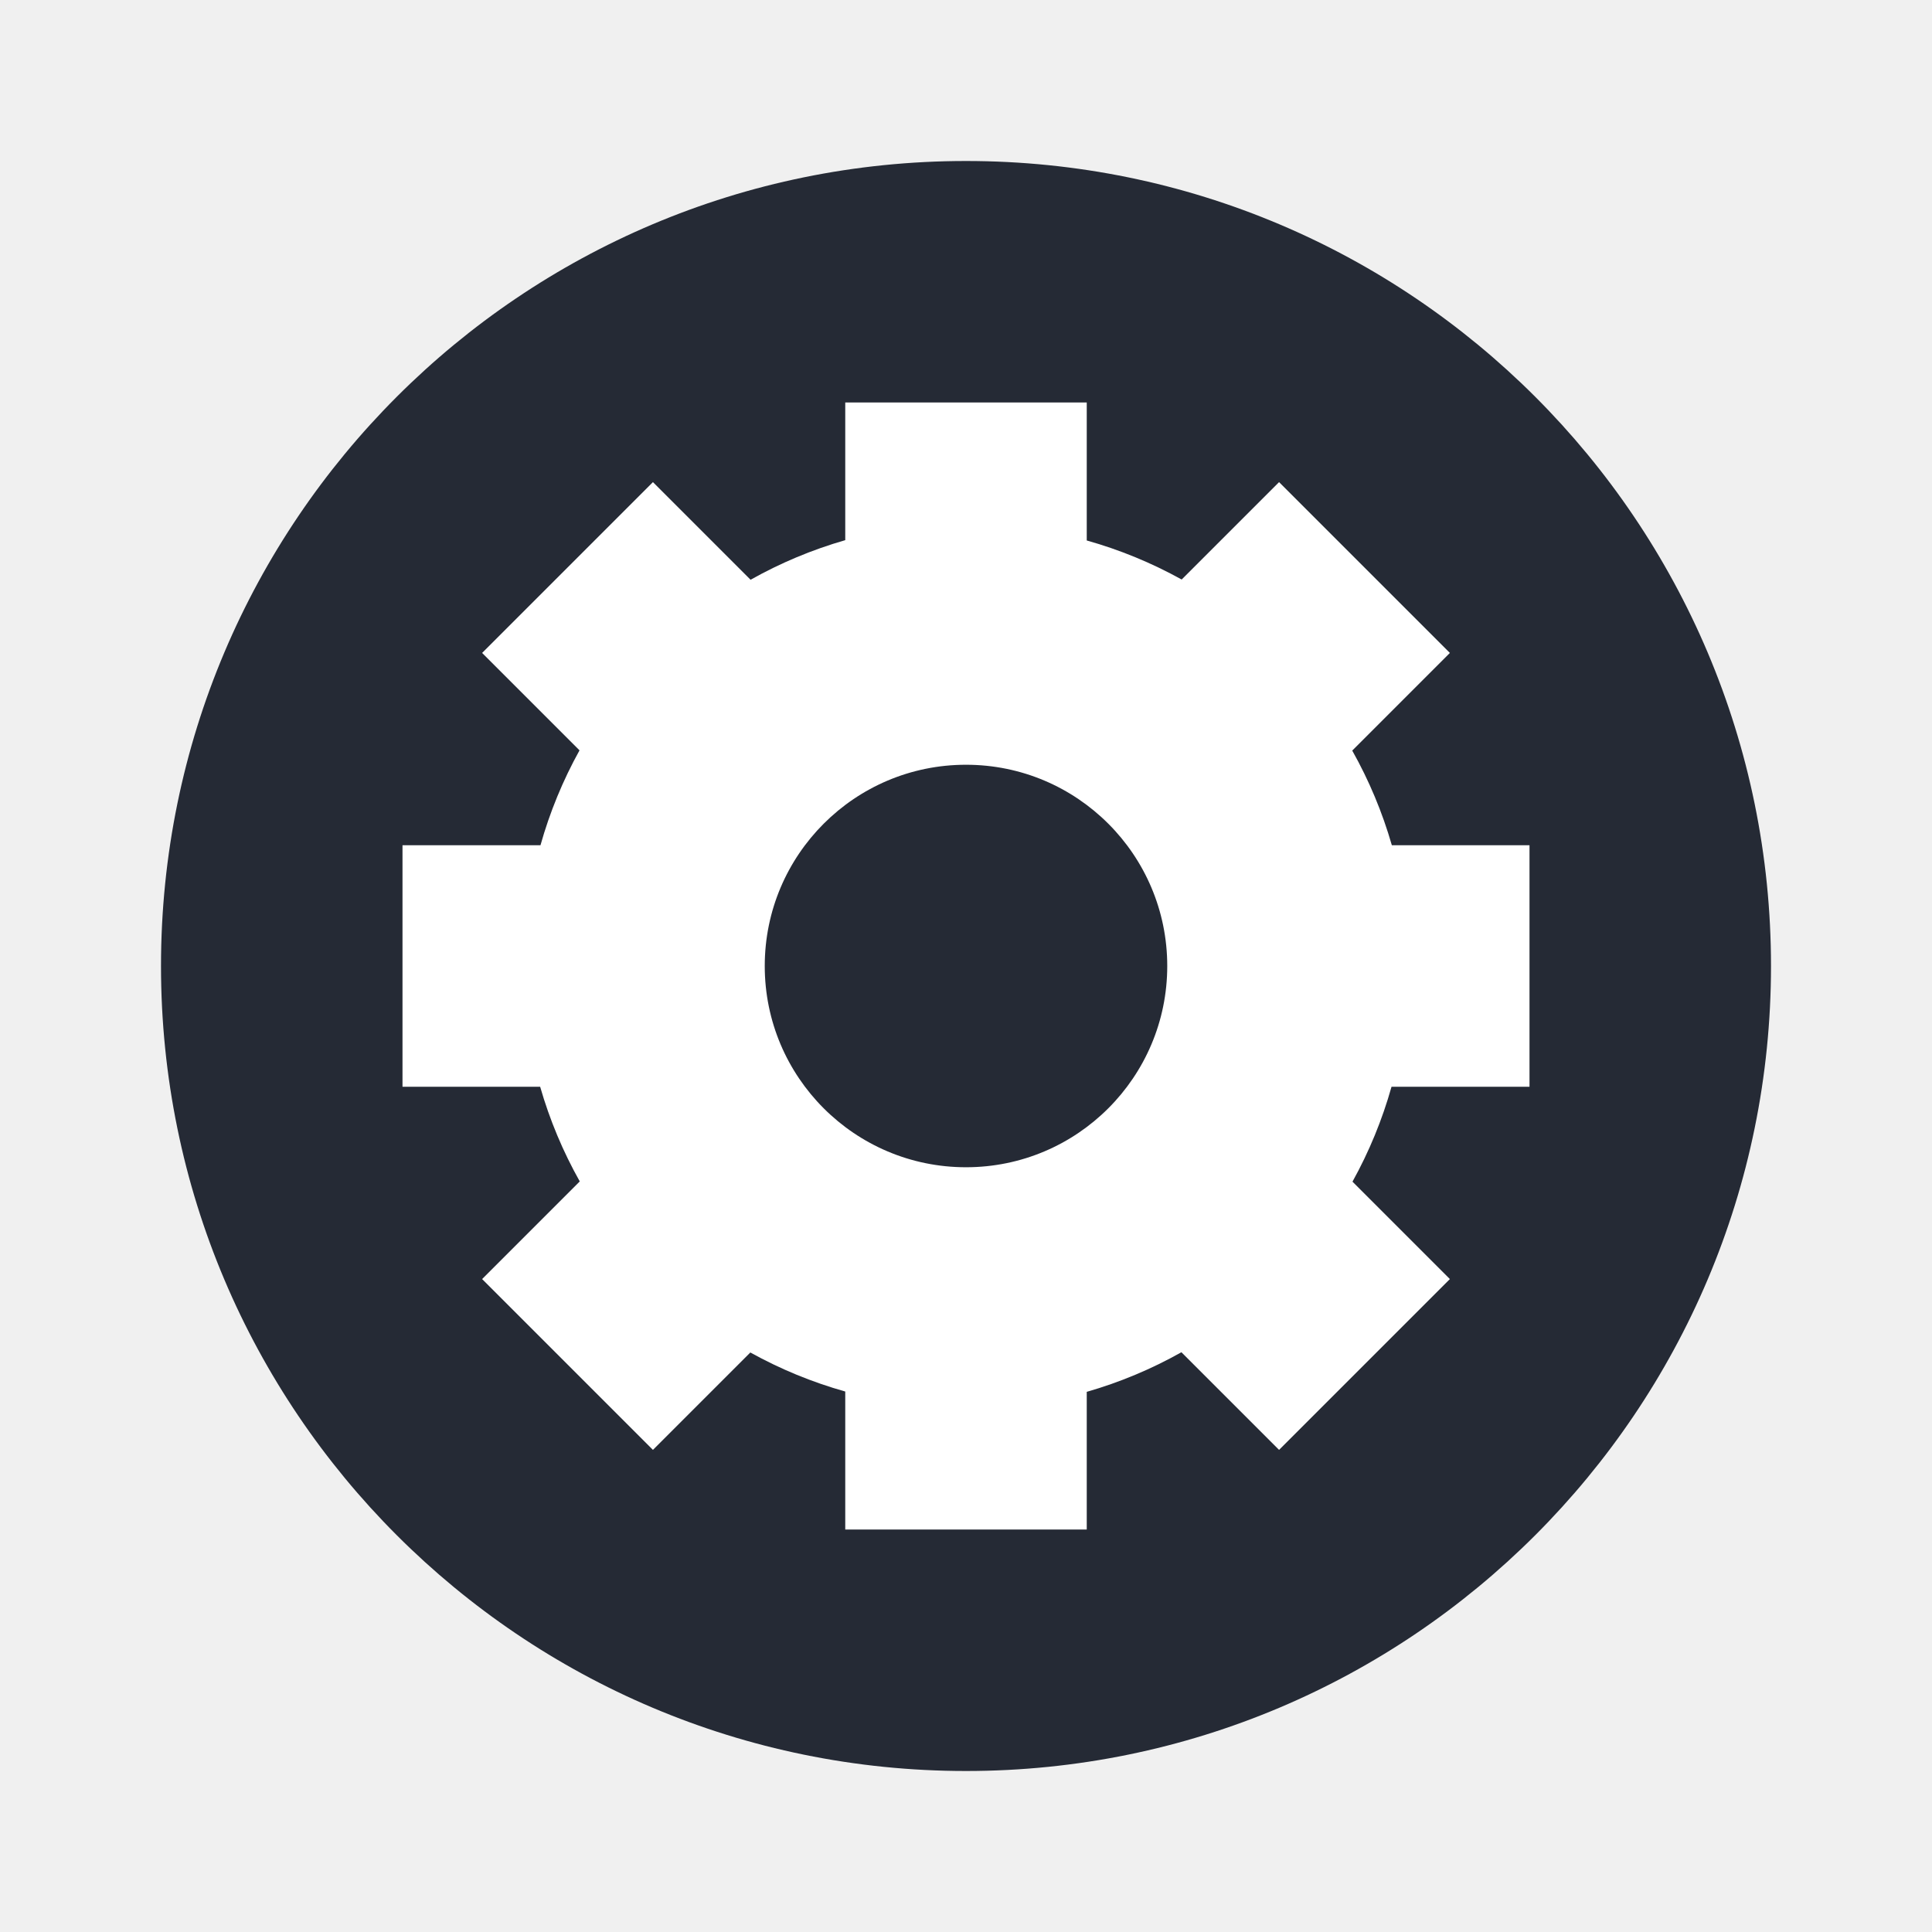
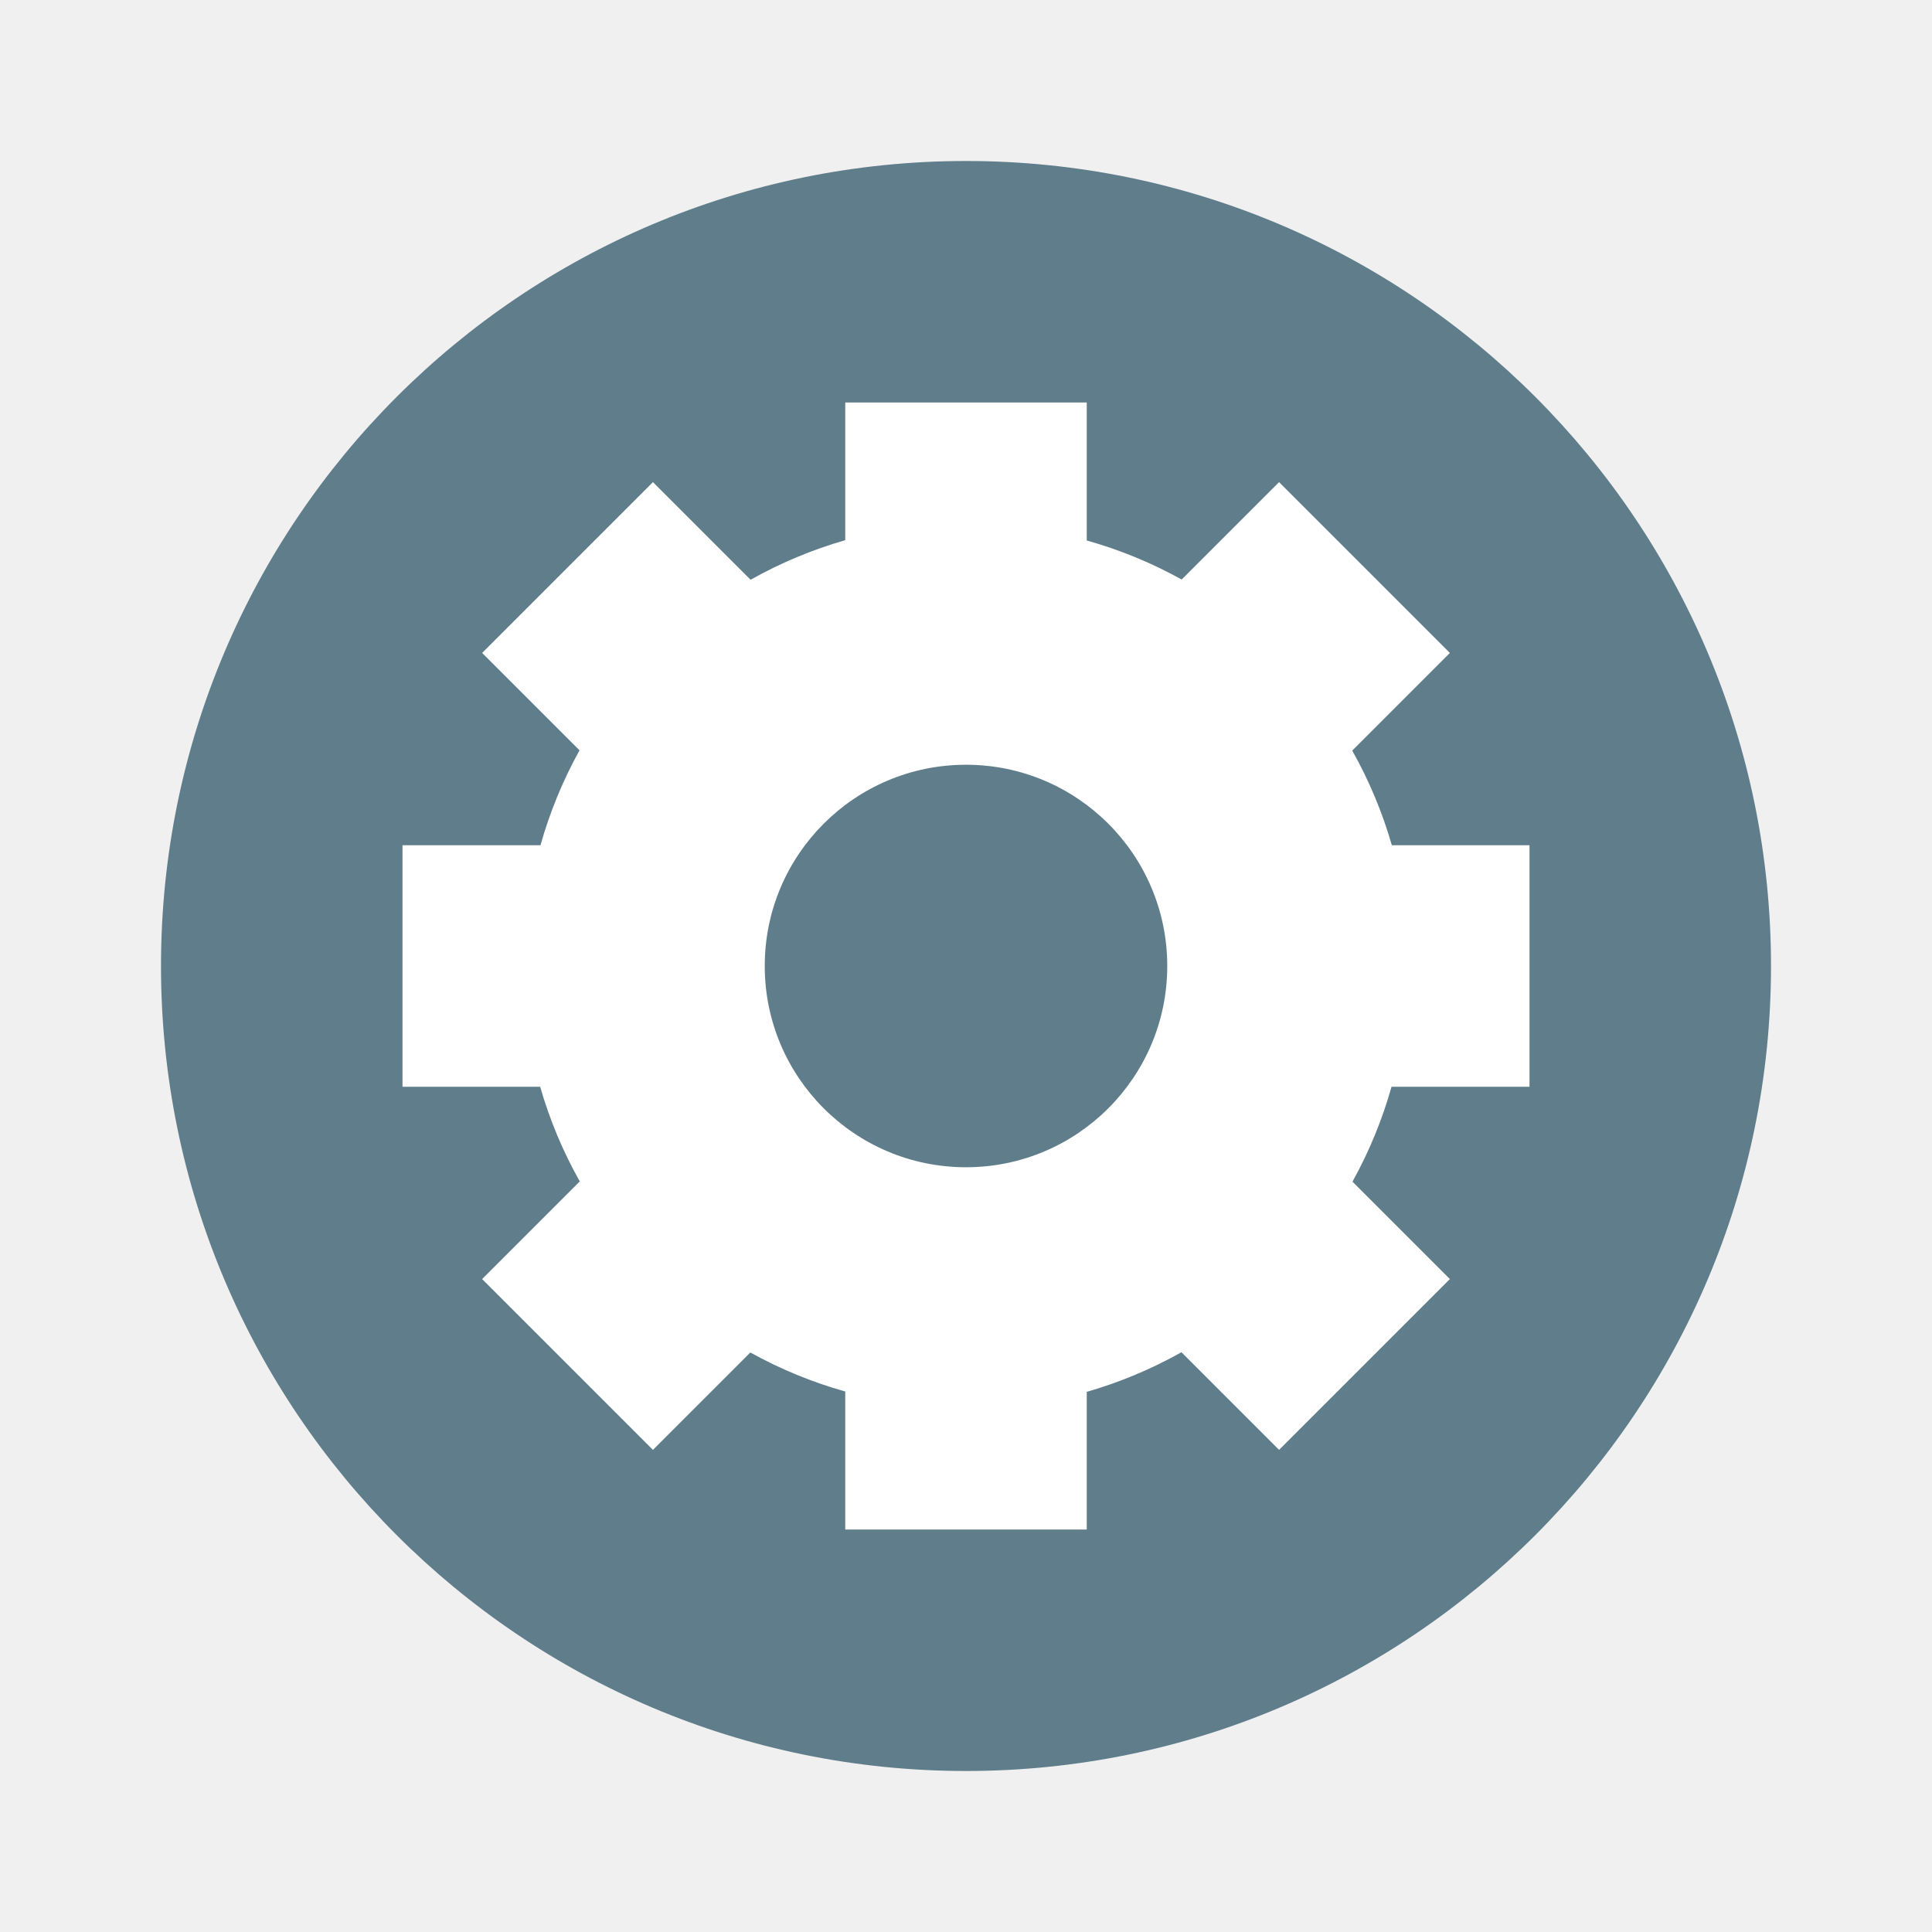
<svg xmlns="http://www.w3.org/2000/svg" width="48" height="48" version="1.1" viewBox="0 0 48 48">
-   <circle style="fill:#252a35" cx="24" cy="24" r="20" />
+   <circle style="fill:#607d8b" cx="24" cy="24" r="20" />
  <path style="fill:#ffffff" d="m 21,10 0,3.42 a 11,11 0 0 0 -2.352,0.984 l -2.426,-2.426 -4.244,4.244 2.42,2.42 A 11,11 0 0 0 13.428,21 L 10,21 l 0,6 3.42,0 a 11,11 0 0 0 0.984,2.352 l -2.426,2.426 4.244,4.244 2.42,-2.42 A 11,11 0 0 0 21,34.572 L 21,38 l 6,0 0,-3.42 a 11,11 0 0 0 2.352,-0.984 l 2.426,2.426 4.244,-4.244 -2.42,-2.42 A 11,11 0 0 0 34.572,27 L 38,27 l 0,-6 -3.42,0 a 11,11 0 0 0 -0.984,-2.352 l 2.426,-2.426 -4.244,-4.244 -2.42,2.42 A 11,11 0 0 0 27,13.428 L 27,10 21,10 Z m 3,9 a 5,5 0 0 1 5,5 5,5 0 0 1 -5,5 5,5 0 0 1 -5,-5 5,5 0 0 1 5,-5 z" />
</svg>
